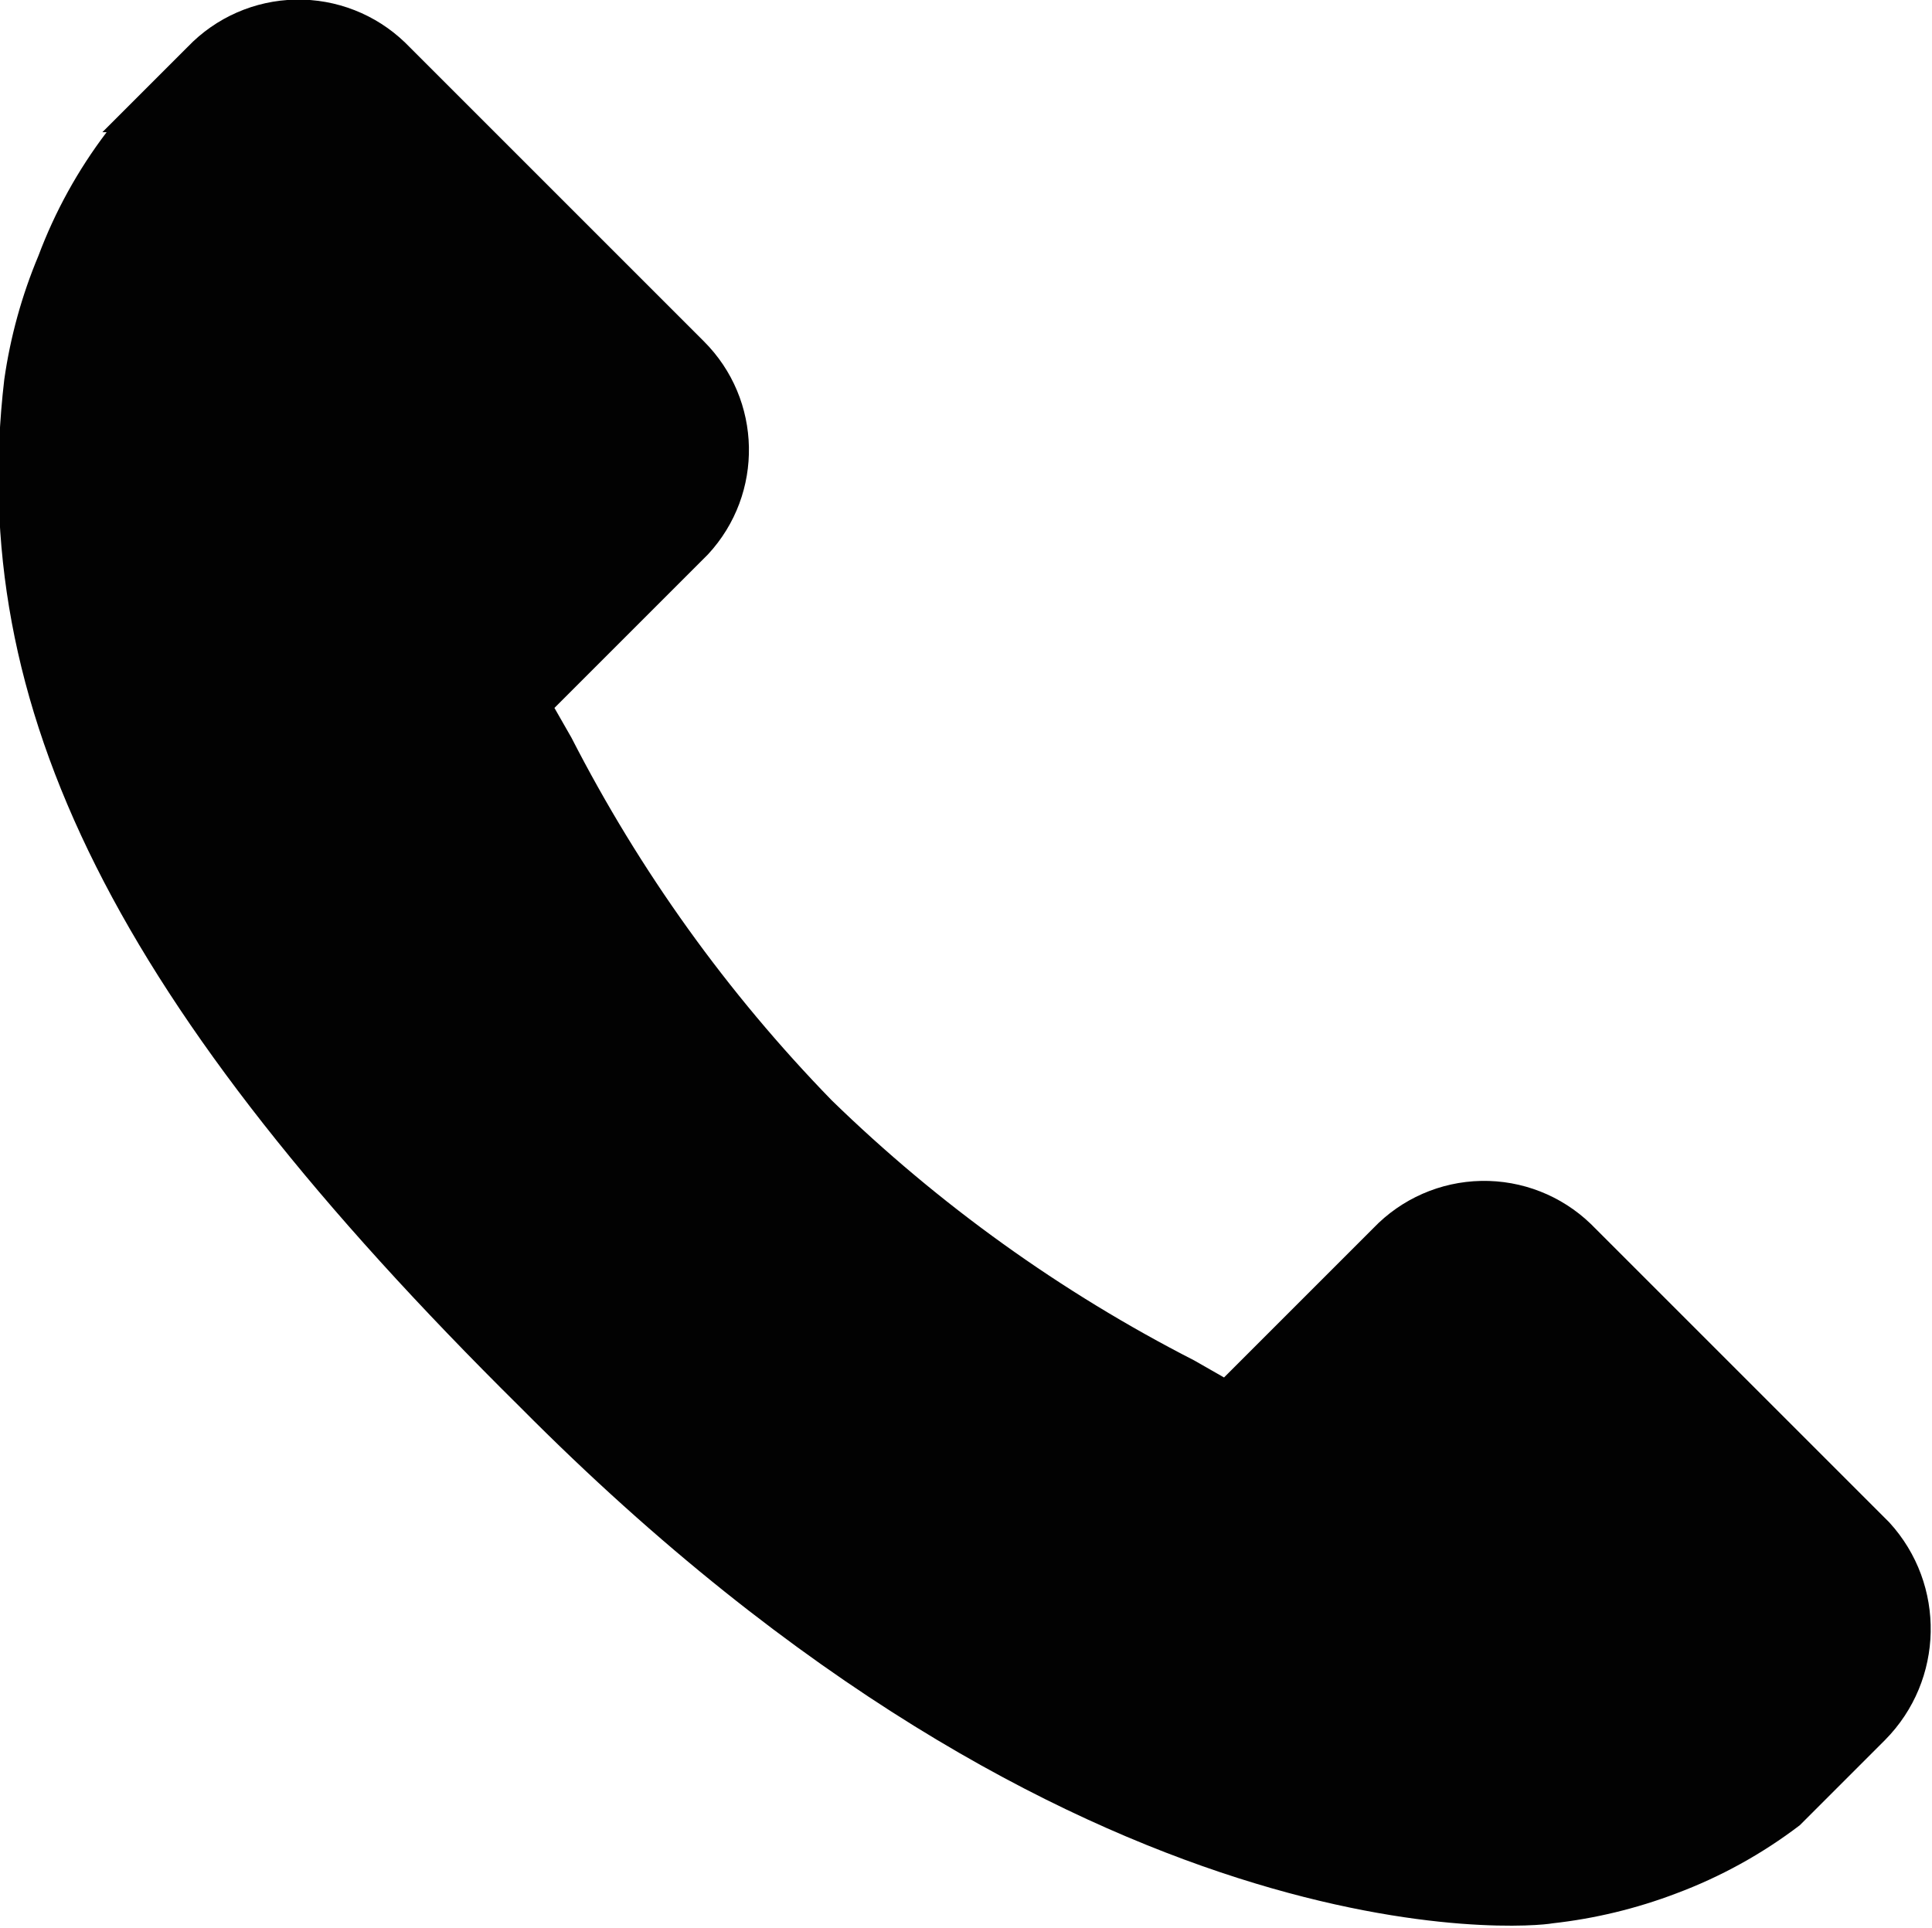
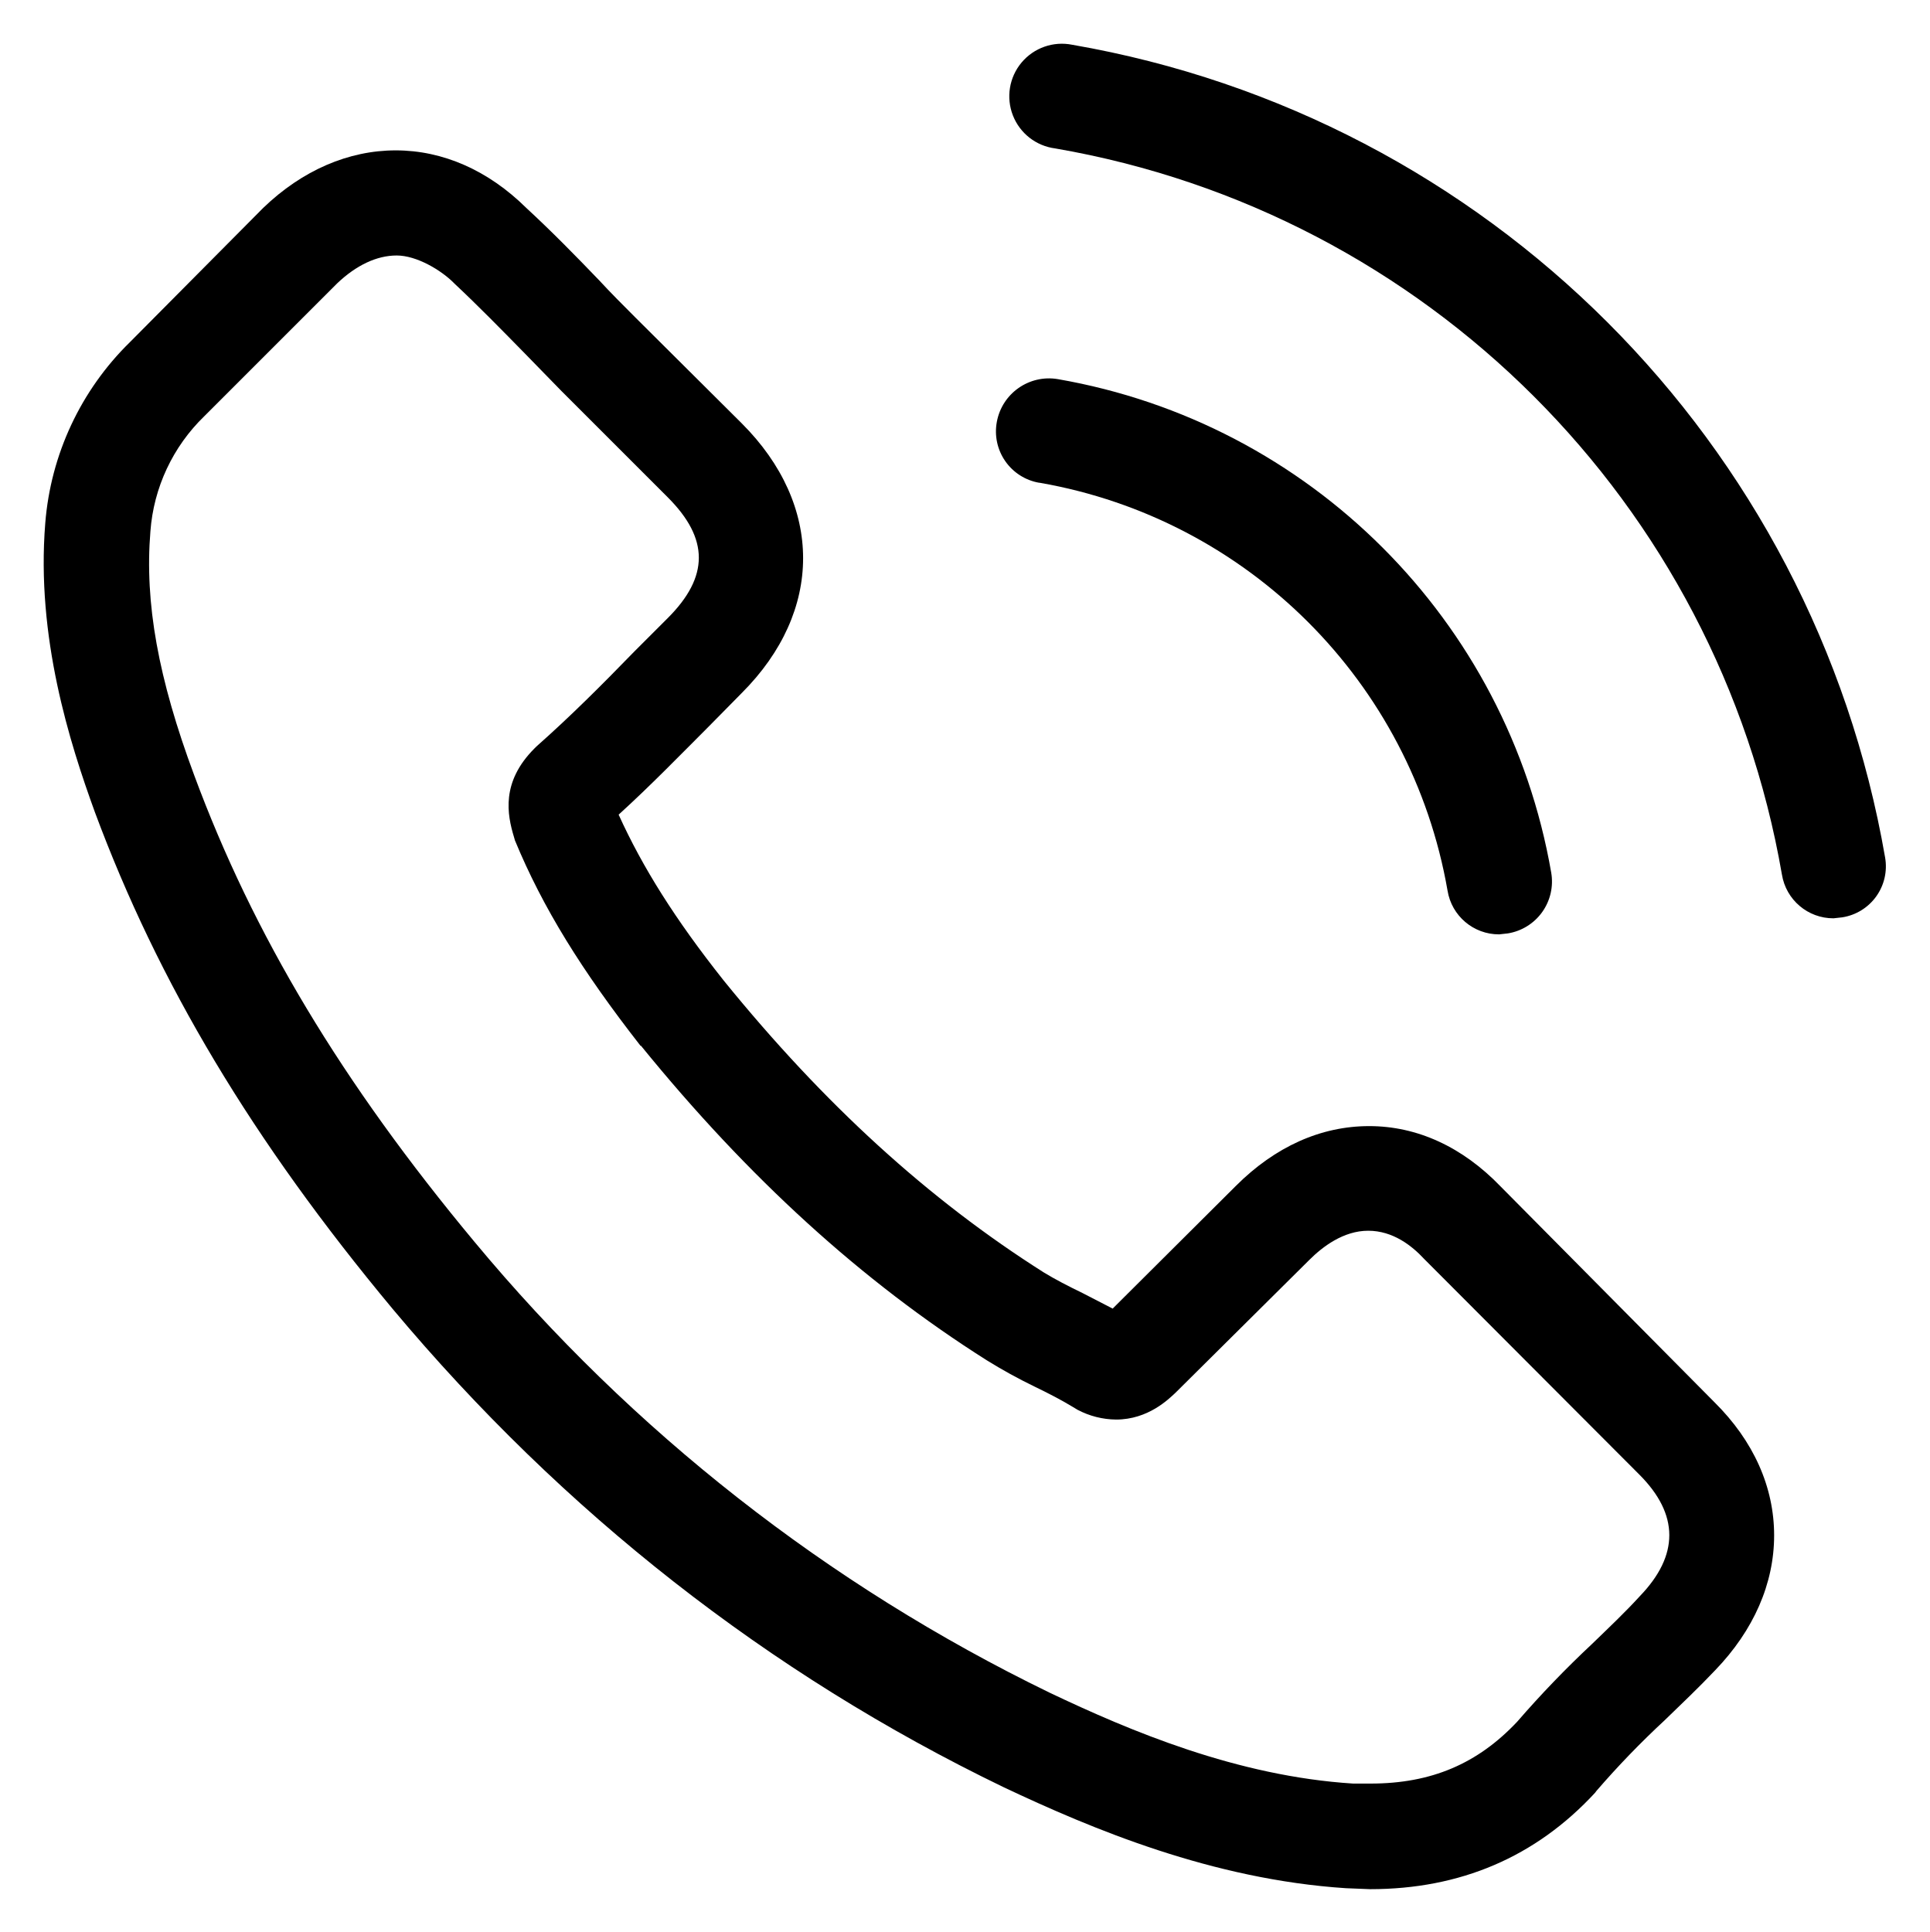
- <svg xmlns="http://www.w3.org/2000/svg" viewBox="0 0 45.3 45.2">
-   <defs>
-     <clipPath id="a" transform="translate(0 0)">
-       <rect width="45.8" height="46" style="fill:none" />
-     </clipPath>
-   </defs>
-   <g style="clip-path:url(#a)">
-     <path d="M44.3,35.7l-7-7a3.6,3.6,0,0,0-5.1.1l-3.5,3.5-.7-.4a35.1,35.1,0,0,1-8.5-6.1,35.2,35.2,0,0,1-6.1-8.5l-.4-.7,2.4-2.4,1.2-1.2A3.6,3.6,0,0,0,16.5,8l-7-7a3.6,3.6,0,0,0-5.1.1l-2,2h.1A11.4,11.4,0,0,0,.9,6,11.8,11.8,0,0,0,.1,8.9c-.9,7.7,2.6,14.7,12.1,24.1C25.3,46.2,35.9,45.2,36.4,45.1a11.8,11.8,0,0,0,2.9-.7,11.3,11.3,0,0,0,2.9-1.6h0l2-2a3.7,3.7,0,0,0,.1-5.1Zm0,0" transform="translate(0 0)" style="fill:#020202" />
-   </g>
+ <svg xmlns="http://www.w3.org/2000/svg" viewBox="0 0 396.5 397">
+   <path d="M308.3,243.8c-7.8-8.1-17.1-12.4-27-12.4s-19.3,4.2-27.4,12.3l-25.3,25.2-6.2-3.2c-2.9-1.4-5.6-2.8-7.9-4.2-23.7-15-45.2-34.6-65.8-60-10-12.6-16.7-23.3-21.6-34.1,6.6-6,12.6-12.2,18.6-18.2l6.7-6.8c16.8-16.8,16.8-38.6,0-55.4L130.5,65.2c-2.5-2.5-5-5-7.4-7.6-4.8-5-9.8-10.1-15-14.9C100.3,35,91,30.9,81.3,30.9S62.1,35,54.1,42.7l-.2.2L26.7,70.3A58.5,58.5,0,0,0,9.3,107.5c-1.9,23.4,5,45.1,10.2,59.4,13,35,32.3,67.4,61.2,102.1,35,41.8,77.2,74.9,125.4,98.2,18.4,8.7,43,19,70.4,20.8l5,.2c18.5,0,34-6.6,46.2-19.8l.3-.4a181.2,181.2,0,0,1,14-14.5c3.4-3.3,7-6.7,10.4-10.3,7.9-8.2,12.1-17.8,12.1-27.7s-4.2-19.4-12.3-27.4ZM336.9,328h0c-3.1,3.4-6.3,6.4-9.8,9.8a210.3,210.3,0,0,0-15.4,16c-8.1,8.6-17.6,12.7-30.1,12.7H278c-23.8-1.5-45.8-10.8-62.4-18.7A355.4,355.4,0,0,1,97.5,255.2C70.2,222.4,52,192,39.9,159.3c-7.4-19.9-10.2-35.4-9-50.1A36.7,36.7,0,0,1,42,85.5L69.3,58.2c3.9-3.7,8.1-5.7,12.2-5.7s9.1,3,11.7,5.6l.2.2c4.9,4.6,9.5,9.3,14.4,14.3l7.6,7.8,21.8,21.8c8.5,8.5,8.5,16.3,0,24.8l-6.9,6.9c-6.7,6.9-13.1,13.3-20.1,19.5l-.4.4c-6.9,6.9-5.6,13.6-4.2,18.2l.2.7c5.7,13.8,13.7,26.7,25.8,42.2h.1c22.1,27.2,45.4,48.4,71,64.6a108.1,108.1,0,0,0,9.8,5.4c2.9,1.4,5.6,2.8,7.9,4.2l1,.6a17.3,17.3,0,0,0,7.9,2c6.6,0,10.8-4.2,12.2-5.5L269,258.9c2.7-2.7,7-6,12.1-6s9,3.1,11.5,5.8L336.8,303c8.2,8.2,8.2,16.6.1,25Zm0,0" style="stroke-miterlimit:10;" />
+   <path d="M213.6,99.2A103,103,0,0,1,297.4,183a10.7,10.7,0,0,0,10.6,9l1.8-.2a10.8,10.8,0,0,0,8.9-12.5A124.5,124.5,0,0,0,217.3,77.9a10.9,10.9,0,0,0-12.5,8.8,10.7,10.7,0,0,0,8.7,12.5Zm0,0" style="stroke-miterlimit:10;" />
+   <path d="M387.3,176.2a205,205,0,0,0-167-167,10.8,10.8,0,1,0-3.5,21.3A183.1,183.1,0,0,1,366.1,179.7a10.7,10.7,0,0,0,10.6,9l1.8-.2a10.6,10.6,0,0,0,8.8-12.3Zm0,0" style="stroke-miterlimit:10;" />
</svg>
